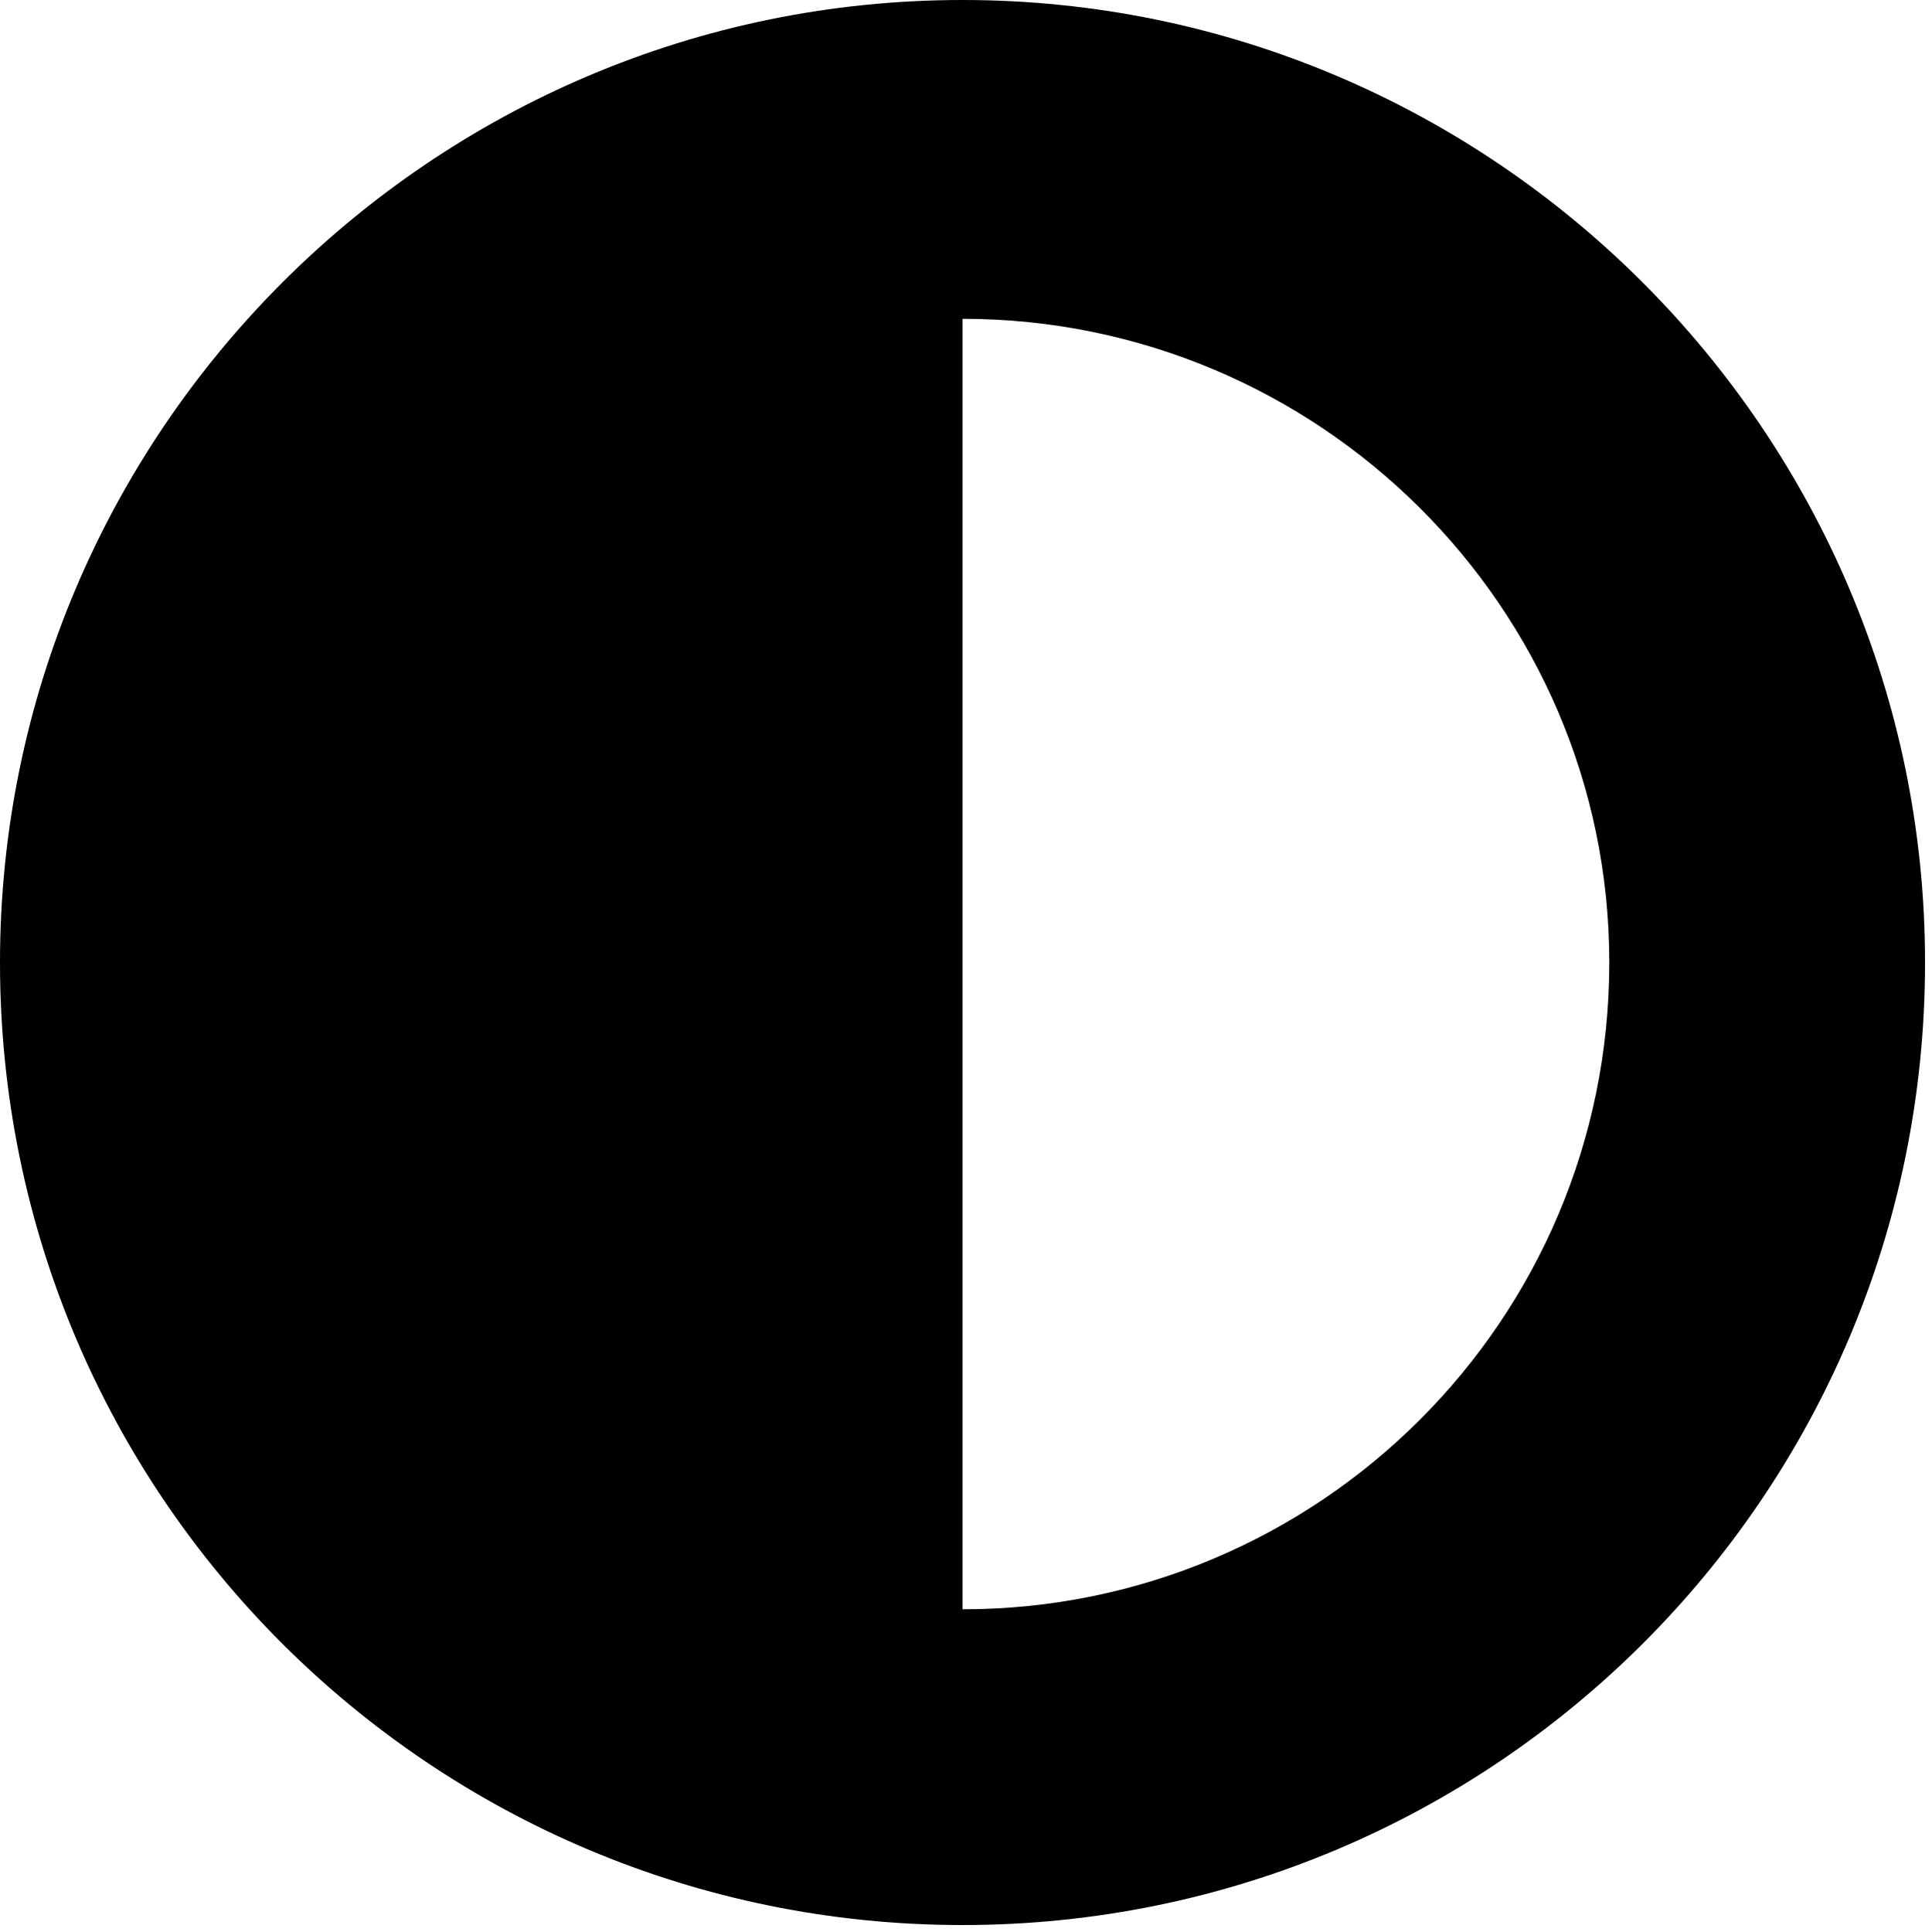
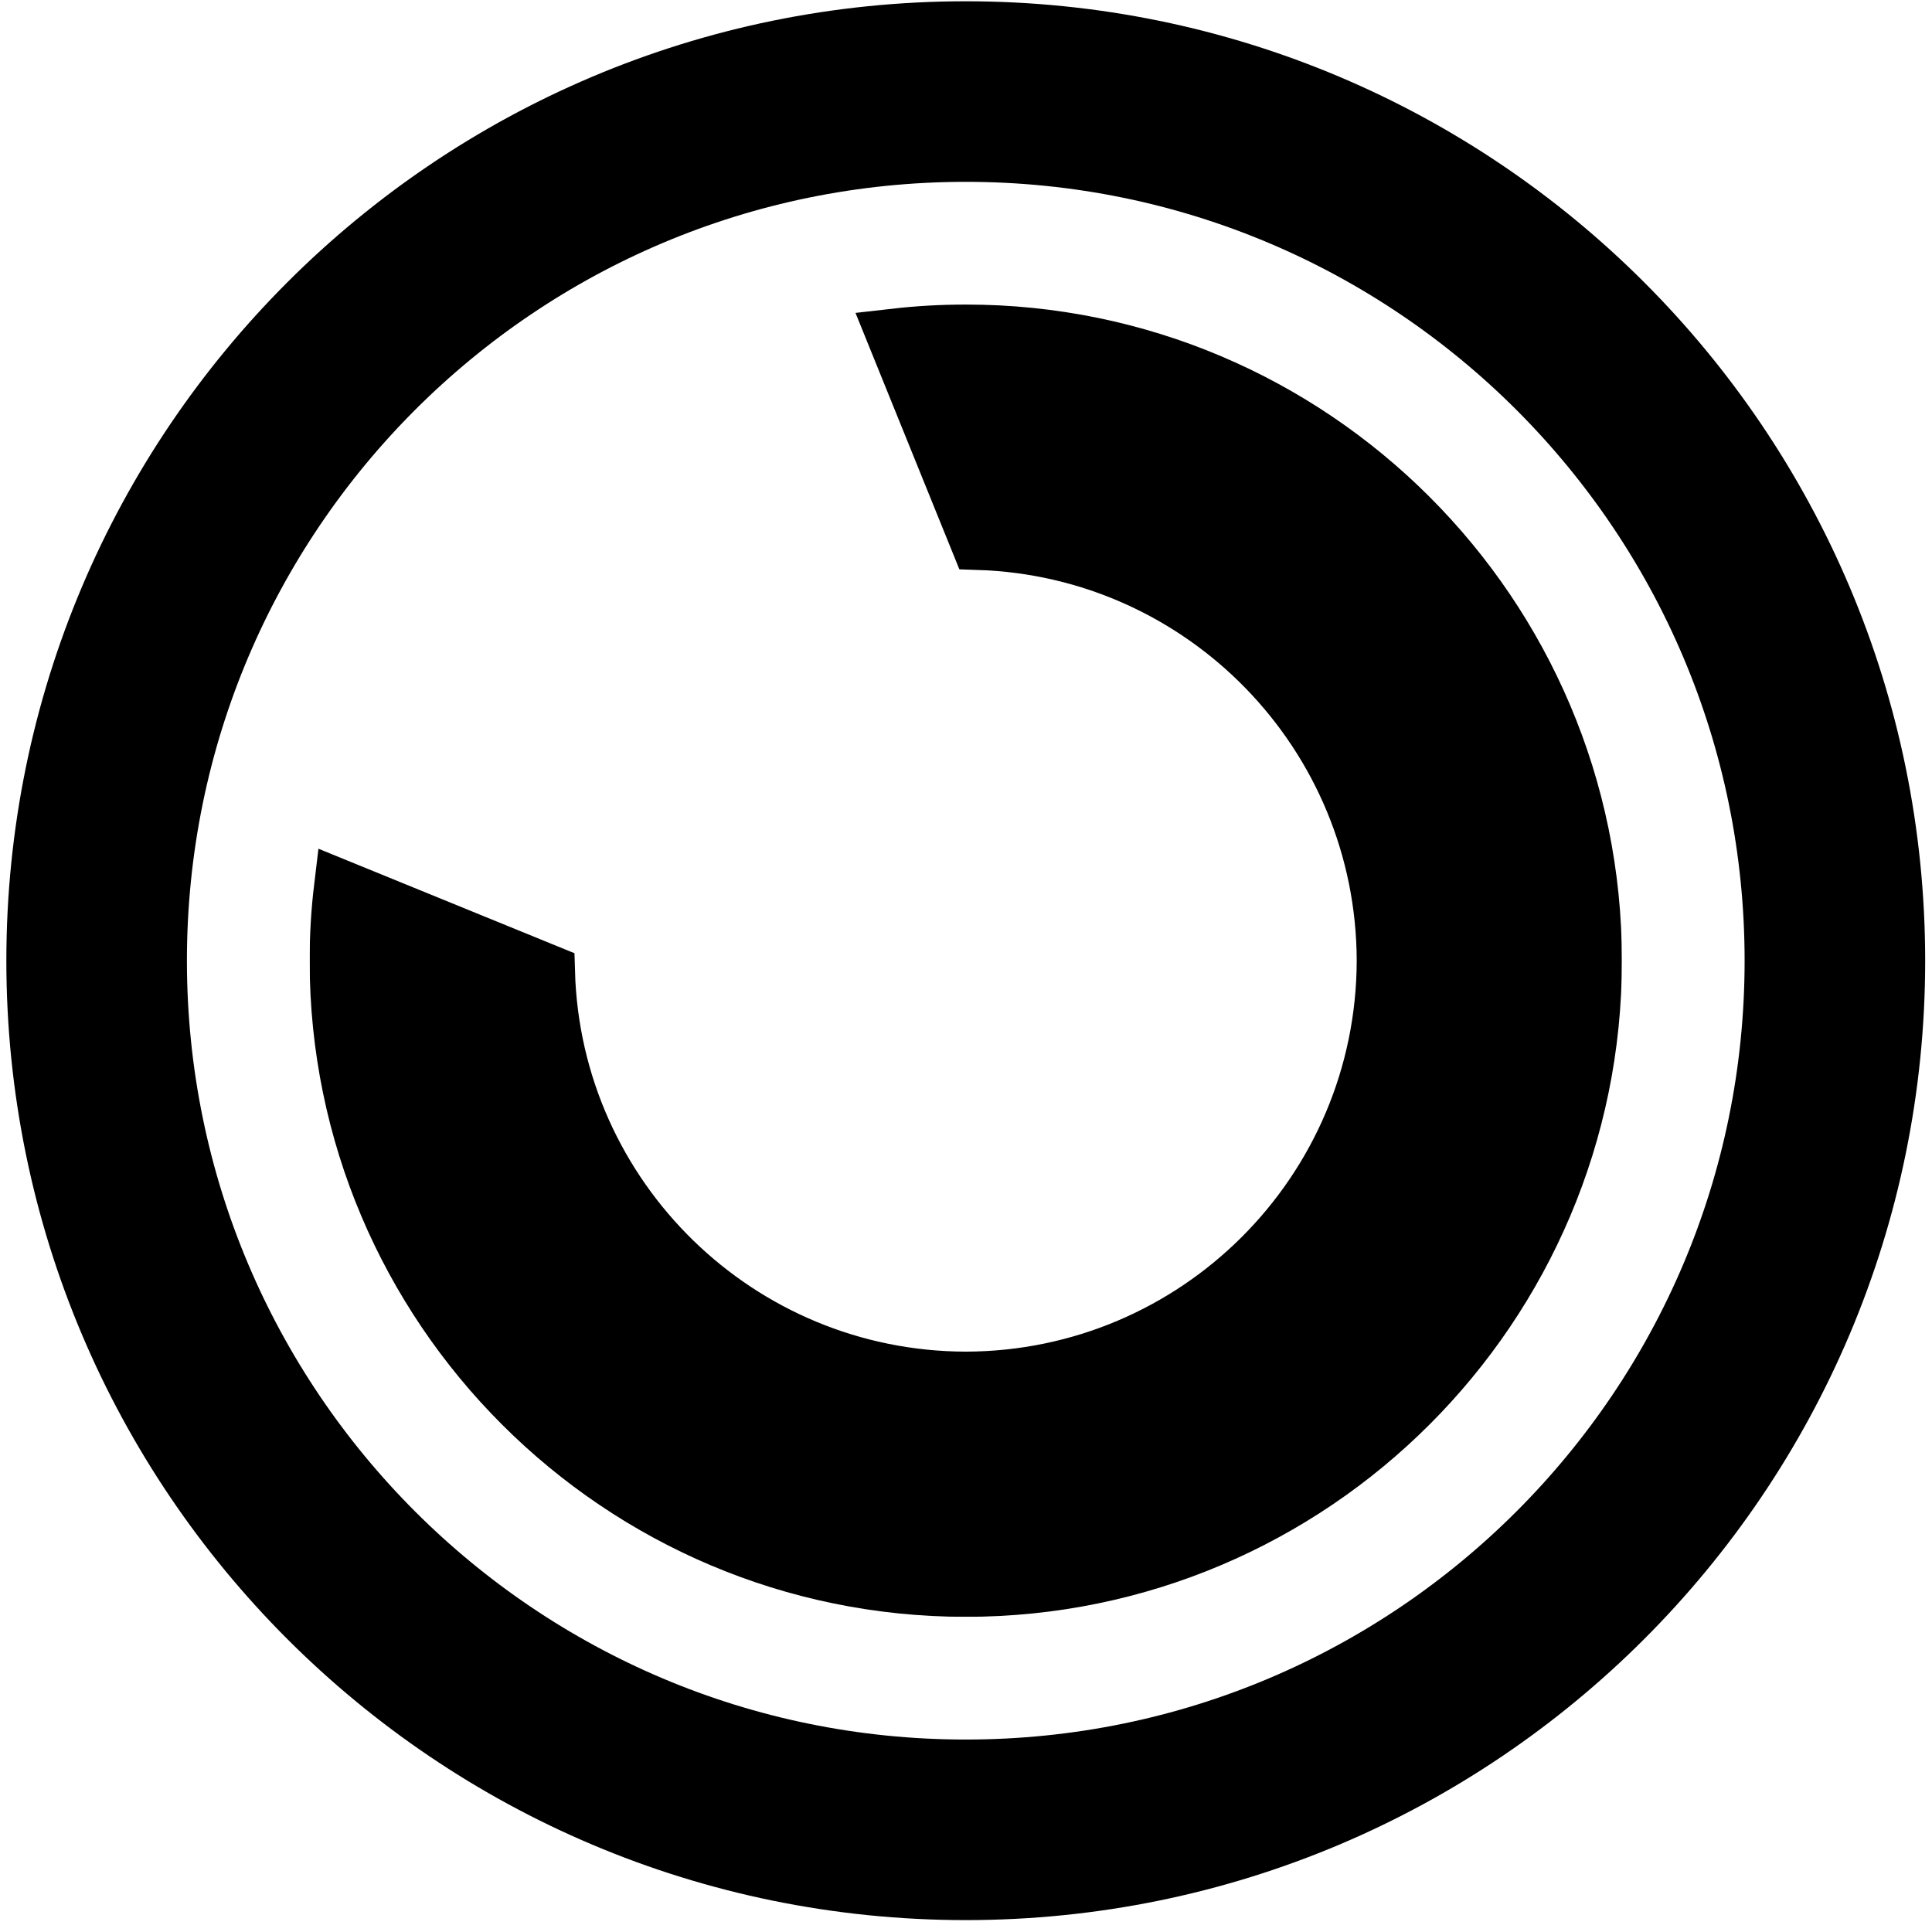
- <svg xmlns="http://www.w3.org/2000/svg" width="145" height="145" viewBox="0 0 145 145" fill="none">
-   <path d="M-3.15893e-06 72.268C-4.89935e-06 32.452 32.452 4.43579e-05 72.268 4.26174e-05C112.084 4.0877e-05 144.536 32.452 144.536 72.268C144.536 112.314 112.084 144.536 72.268 144.536C32.452 144.536 -1.40844e-06 112.314 -3.15893e-06 72.268ZM120.83 72.268C120.83 45.57 98.965 23.936 72.268 23.936C72.268 62.617 72.268 45.57 72.268 72.268C72.268 99.196 72.268 89.782 72.268 120.83C98.966 120.83 120.83 99.196 120.83 72.268Z" fill="black" />
+ <svg xmlns="http://www.w3.org/2000/svg" width="107" height="107" viewBox="0 0 107 107" fill="none">
+   <mask id="mask0_46_815" style="mask-type:alpha" maskUnits="userSpaceOnUse" x="17" y="16" width="73" height="74">
+     <path d="M88.312 18.38V88.031H18.662V18.38H88.312Z" fill="black" stroke="black" stroke-width="3.028" />
+   </mask>
+   <g mask="url(#mask0_46_815)">
+     <path d="M76.653 53.209L76.653 53.202C76.621 40.664 66.649 30.439 54.166 30.05L49.531 18.607C50.824 18.459 52.142 18.38 53.487 18.38C72.698 18.38 88.312 33.995 88.312 53.206C88.312 72.416 72.698 88.031 53.487 88.031C34.276 88.031 18.662 72.416 18.662 53.206C18.662 51.845 18.742 50.486 18.902 49.157L30.33 53.821C30.685 66.333 40.924 76.34 53.483 76.372L53.491 76.372C66.254 76.339 76.621 66.006 76.653 53.209ZM53.487 30.039C53.488 30.039 53.489 30.039 53.491 30.039H53.487Z" fill="black" stroke="black" stroke-width="3.028" />
+   </g>
+   <circle cx="53.487" cy="53.206" r="48.135" stroke="black" stroke-width="10" />
</svg>
